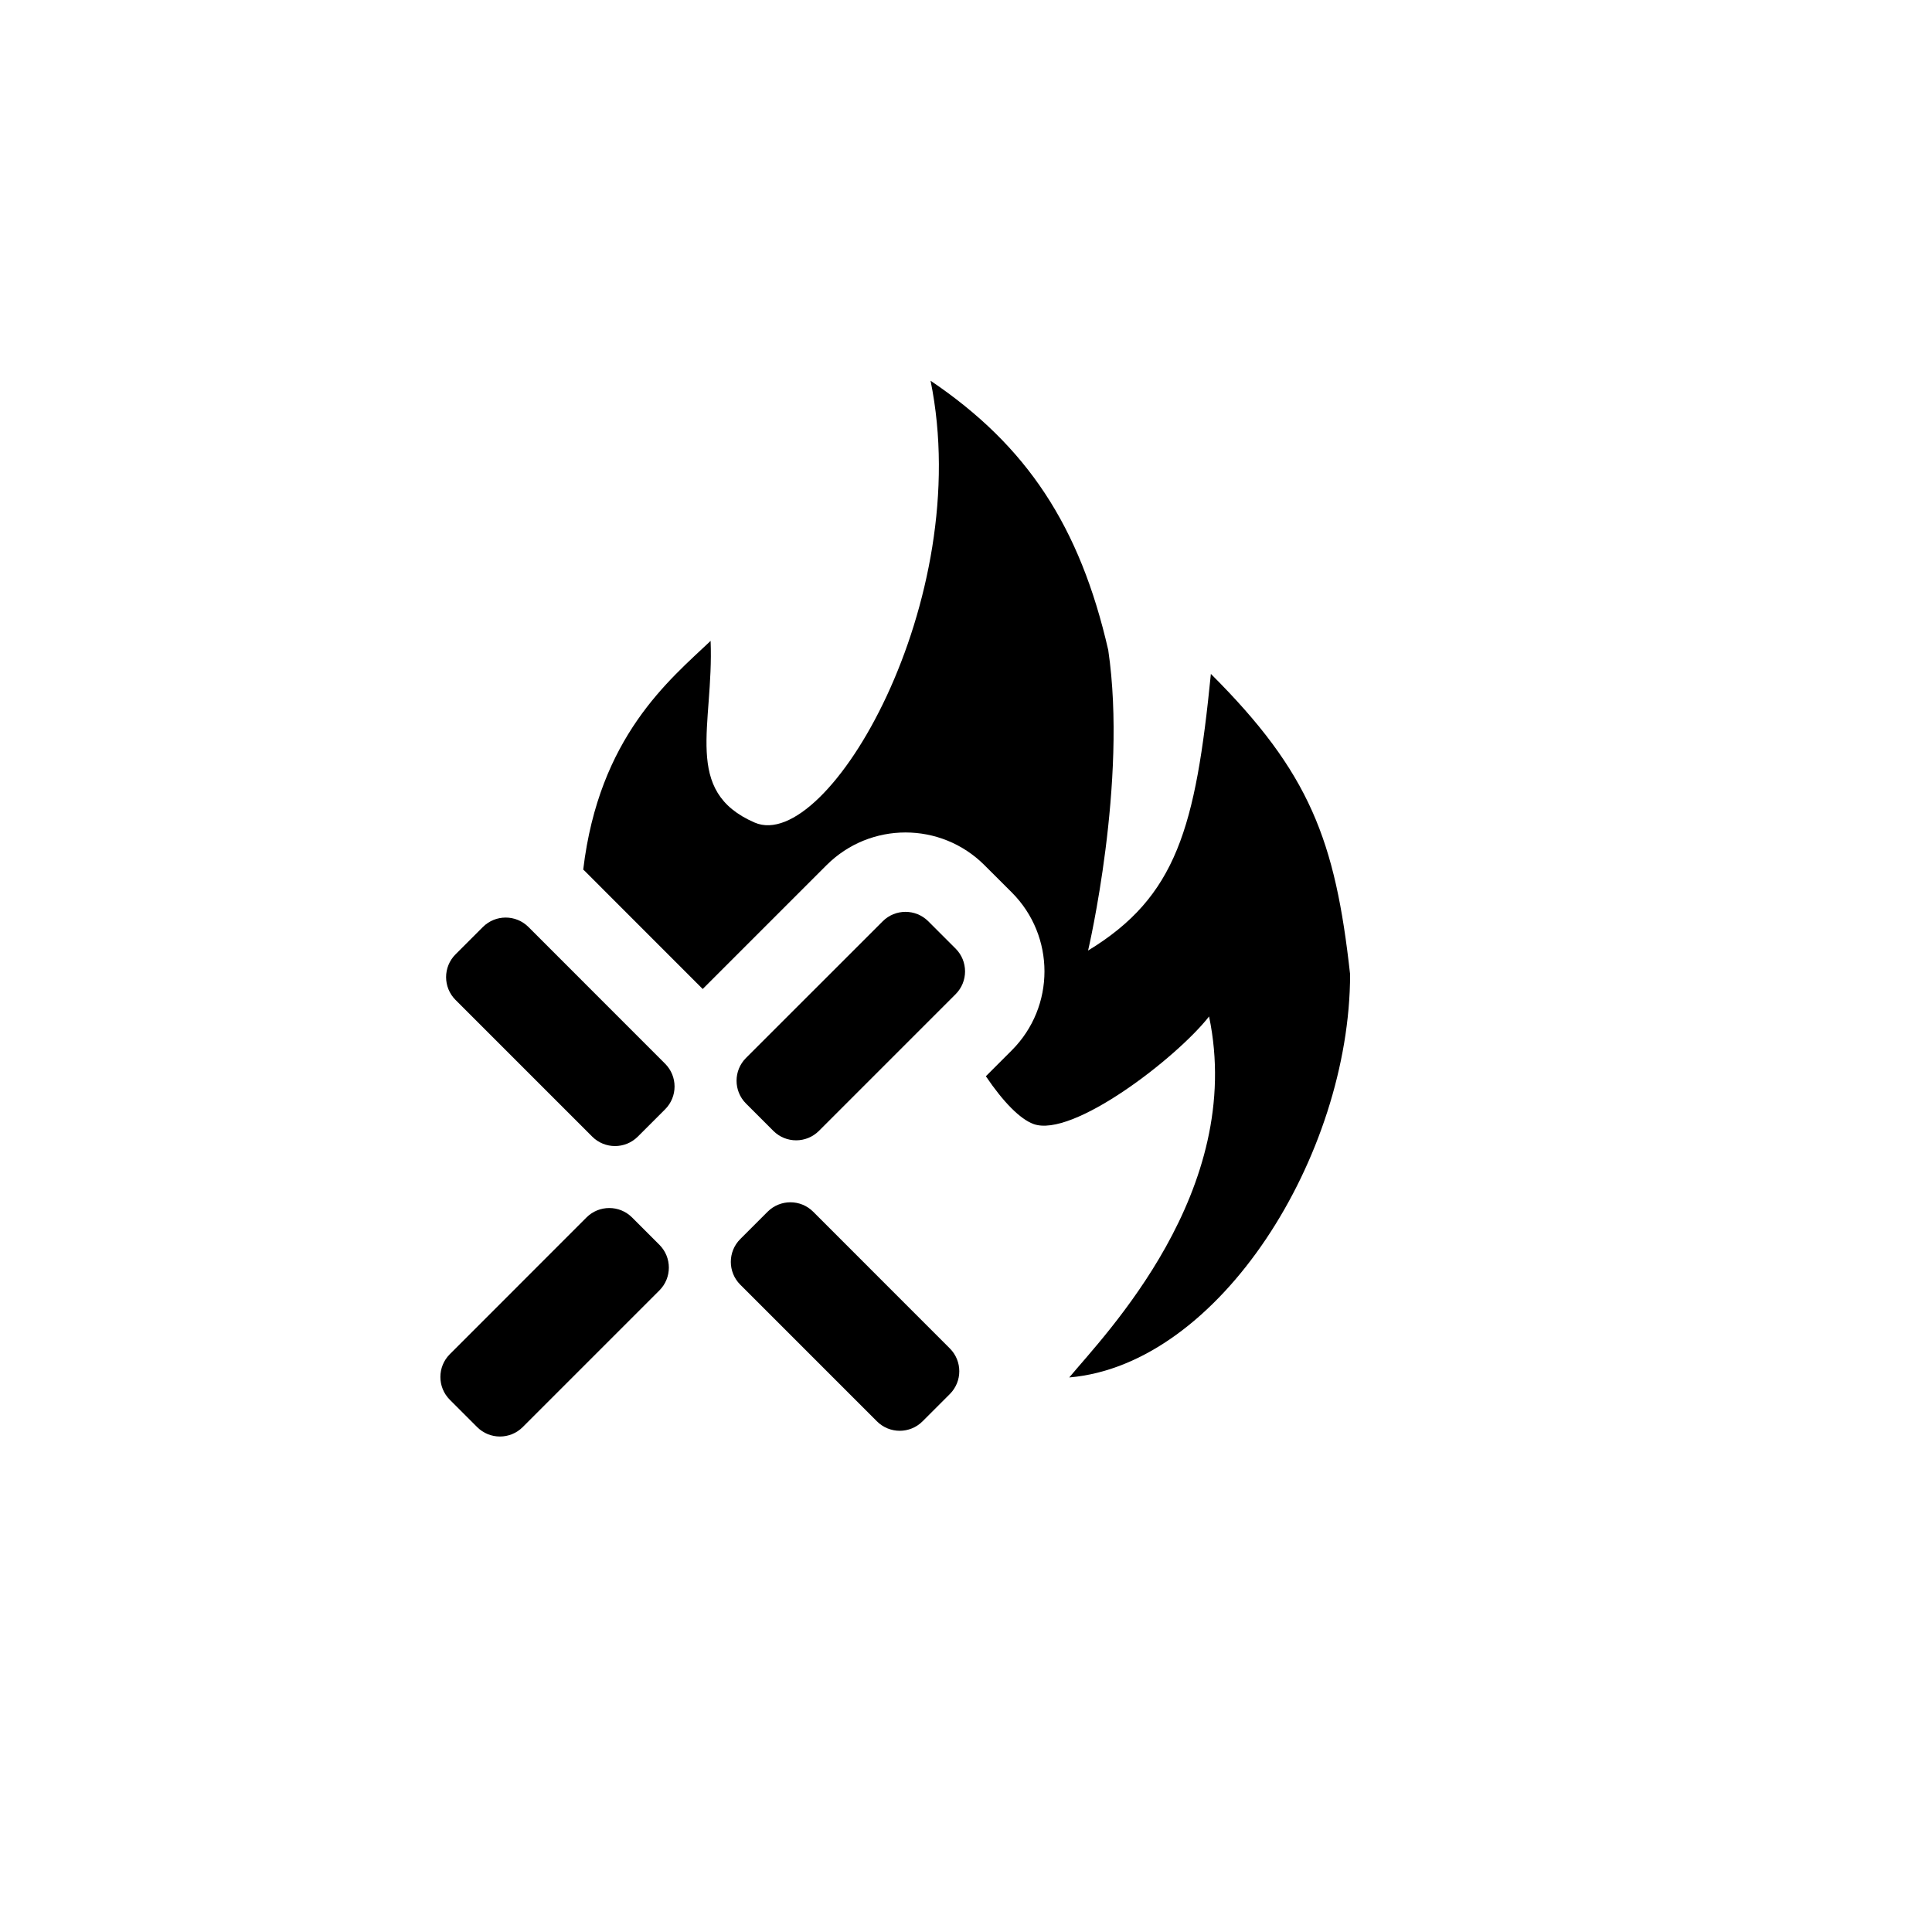
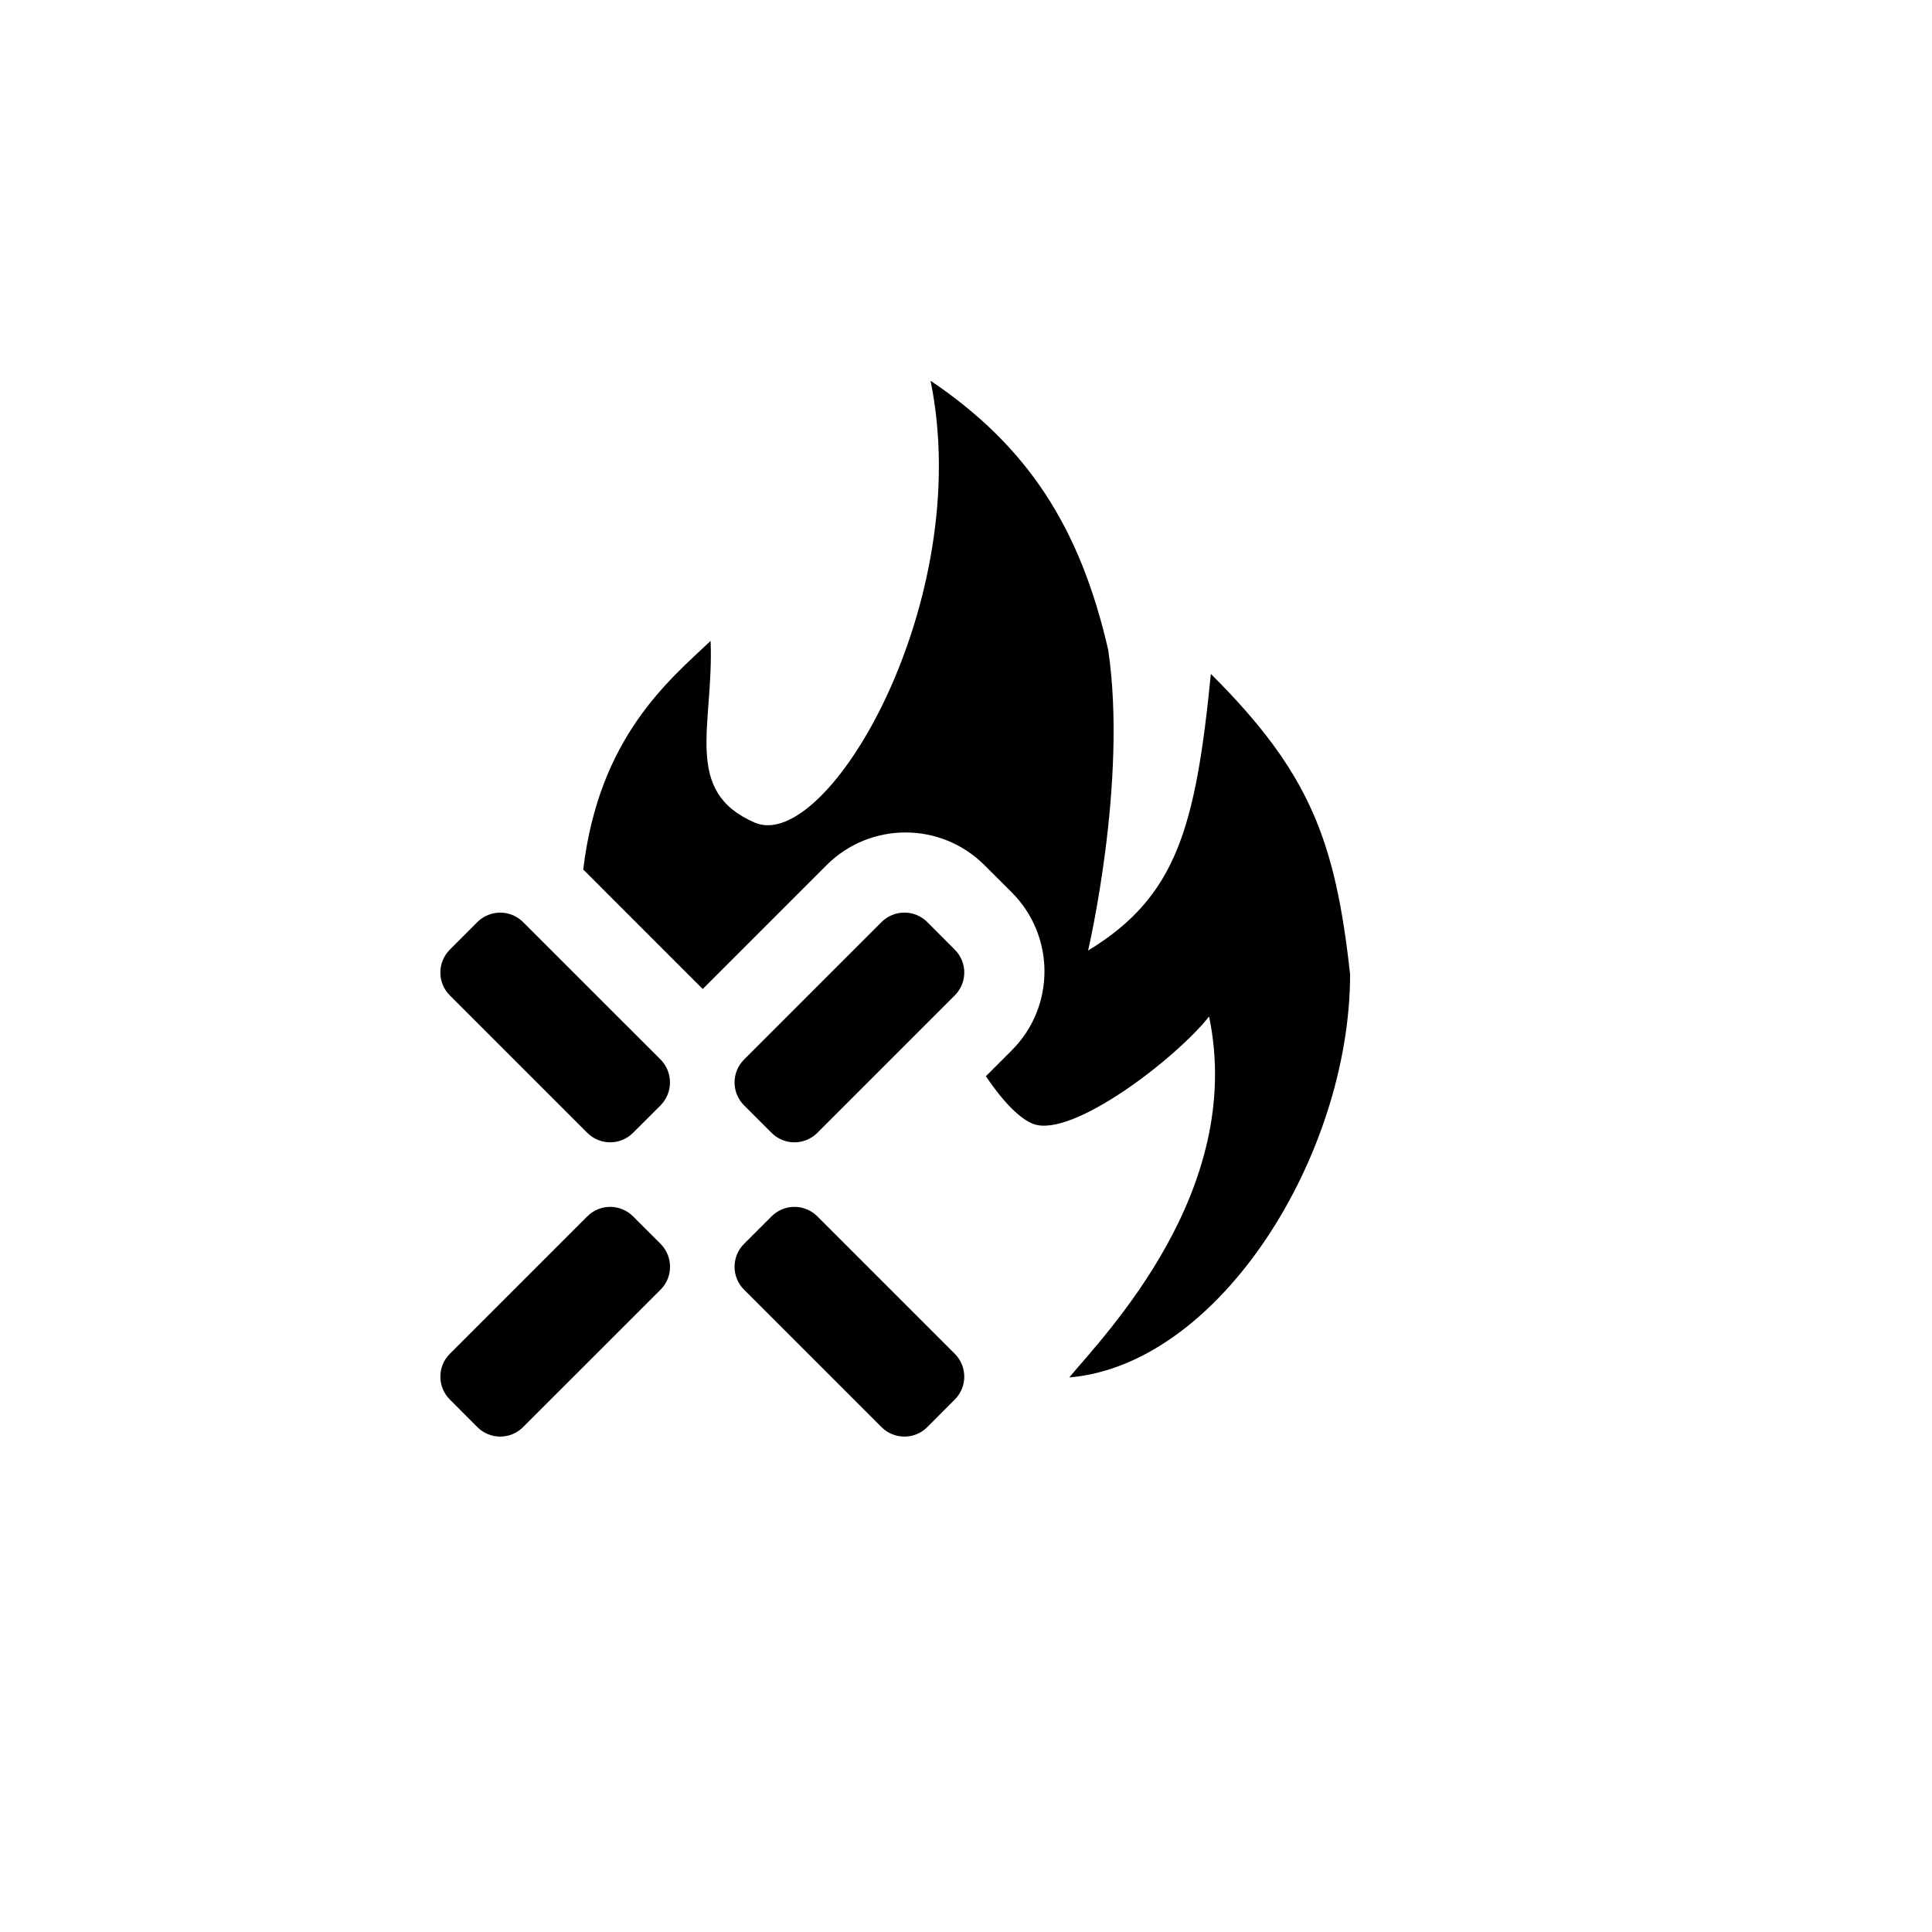
<svg fill="currentColor" viewBox="0 0 32 32">
-   <path d="M7.545 16.562a.534.534 0 0 1 0-.755l.453-.453a.534.534 0 0 1 .755 0l2.264 2.265a.534.534 0 0 1 0 .754l-.453.453a.534.534 0 0 1-.755 0zm4.716 4.716a.534.534 0 0 1 0-.755l.453-.453a.534.534 0 0 1 .755 0l2.264 2.265a.534.534 0 0 1 0 .754l-.453.453a.534.534 0 0 1-.755 0zm1.303-2.547a.534.534 0 0 1-.755 0l-.453-.453a.534.534 0 0 1 0-.755l2.265-2.264a.534.534 0 0 1 .754 0l.453.453a.534.534 0 0 1 0 .755zm-4.906 4.906a.534.534 0 0 1-.755 0l-.453-.453a.534.534 0 0 1 0-.754l2.264-2.265a.534.534 0 0 1 .755 0l.453.453a.534.534 0 0 1 0 .755z" />
+   <path d="M8.664 23.637a.535.535 0 0 1-.758 0l-.455-.456a.536.536 0 0 1 0-.758l2.276-2.276c.21-.21.549-.21.758 0l.456.455c.209.21.209.55 0 .759zm5.936 0c.21.21.55.21.759 0l.455-.456a.535.535 0 0 0 0-.758l-2.276-2.276a.536.536 0 0 0-.759 0l-.455.455c-.21.21-.21.55 0 .759zm-5.936-8.364a.536.536 0 0 0-.758 0l-.455.456a.535.535 0 0 0 0 .758l2.276 2.276c.21.21.549.21.758 0l.456-.455a.54.54 0 0 0 0-.759zm5.936 0c.21-.21.55-.21.759 0l.455.456c.21.209.21.549 0 .758l-2.276 2.276c-.21.21-.55.21-.759 0l-.455-.455a.536.536 0 0 1 0-.759z" />
  <path d="M11.77 10.615c.055 1.407-.471 2.49.731 3.01 1.203.519 3.656-3.676 2.912-7.319 1.6 1.08 2.474 2.413 2.943 4.461.322 2.186-.334 4.977-.334 4.977 1.467-.892 1.781-2.038 2.034-4.582 1.64 1.635 2.061 2.76 2.306 4.977-.004 2.996-2.157 6.463-4.652 6.676.578-.698 2.92-3.084 2.316-5.979-.533.681-2.265 2.022-2.911 1.78-.218-.081-.496-.36-.786-.79l.43-.43a1.85 1.85 0 0 0 0-2.614l-.454-.453a1.85 1.85 0 0 0-2.614 0l-2.052 2.052-1.956-1.957-.023-.021c.262-2.201 1.427-3.14 2.11-3.788" />
</svg>
